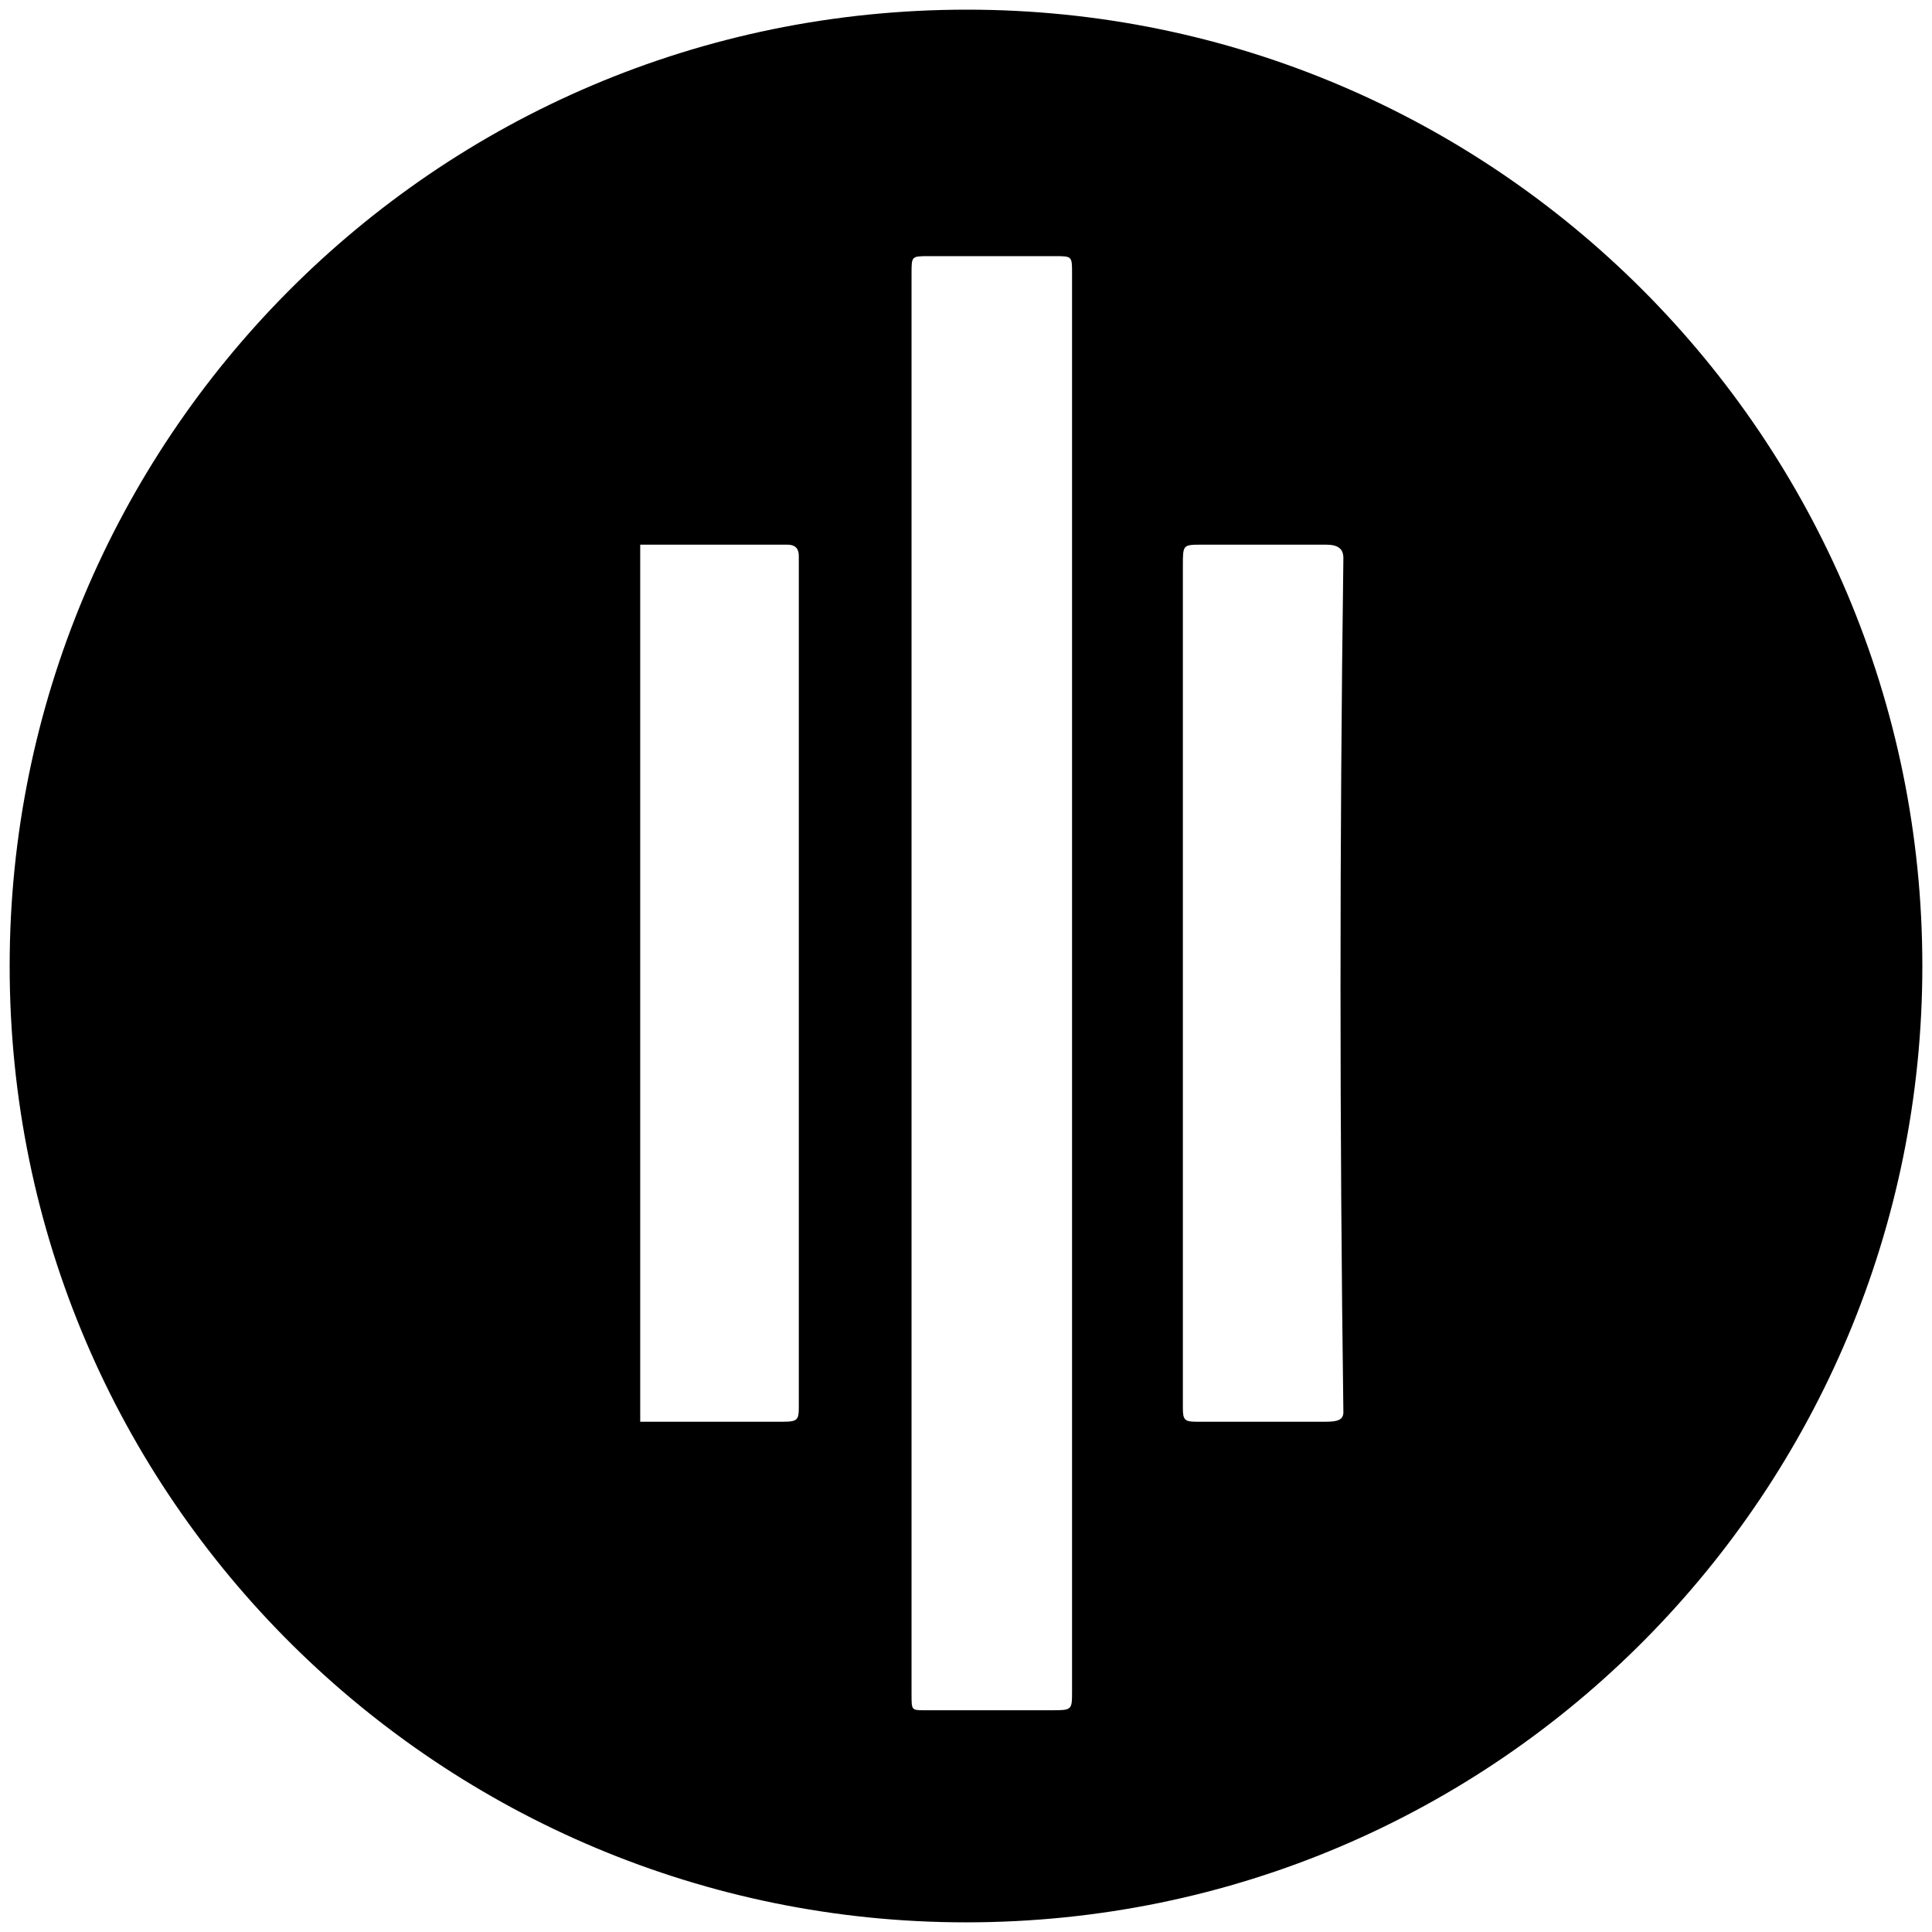
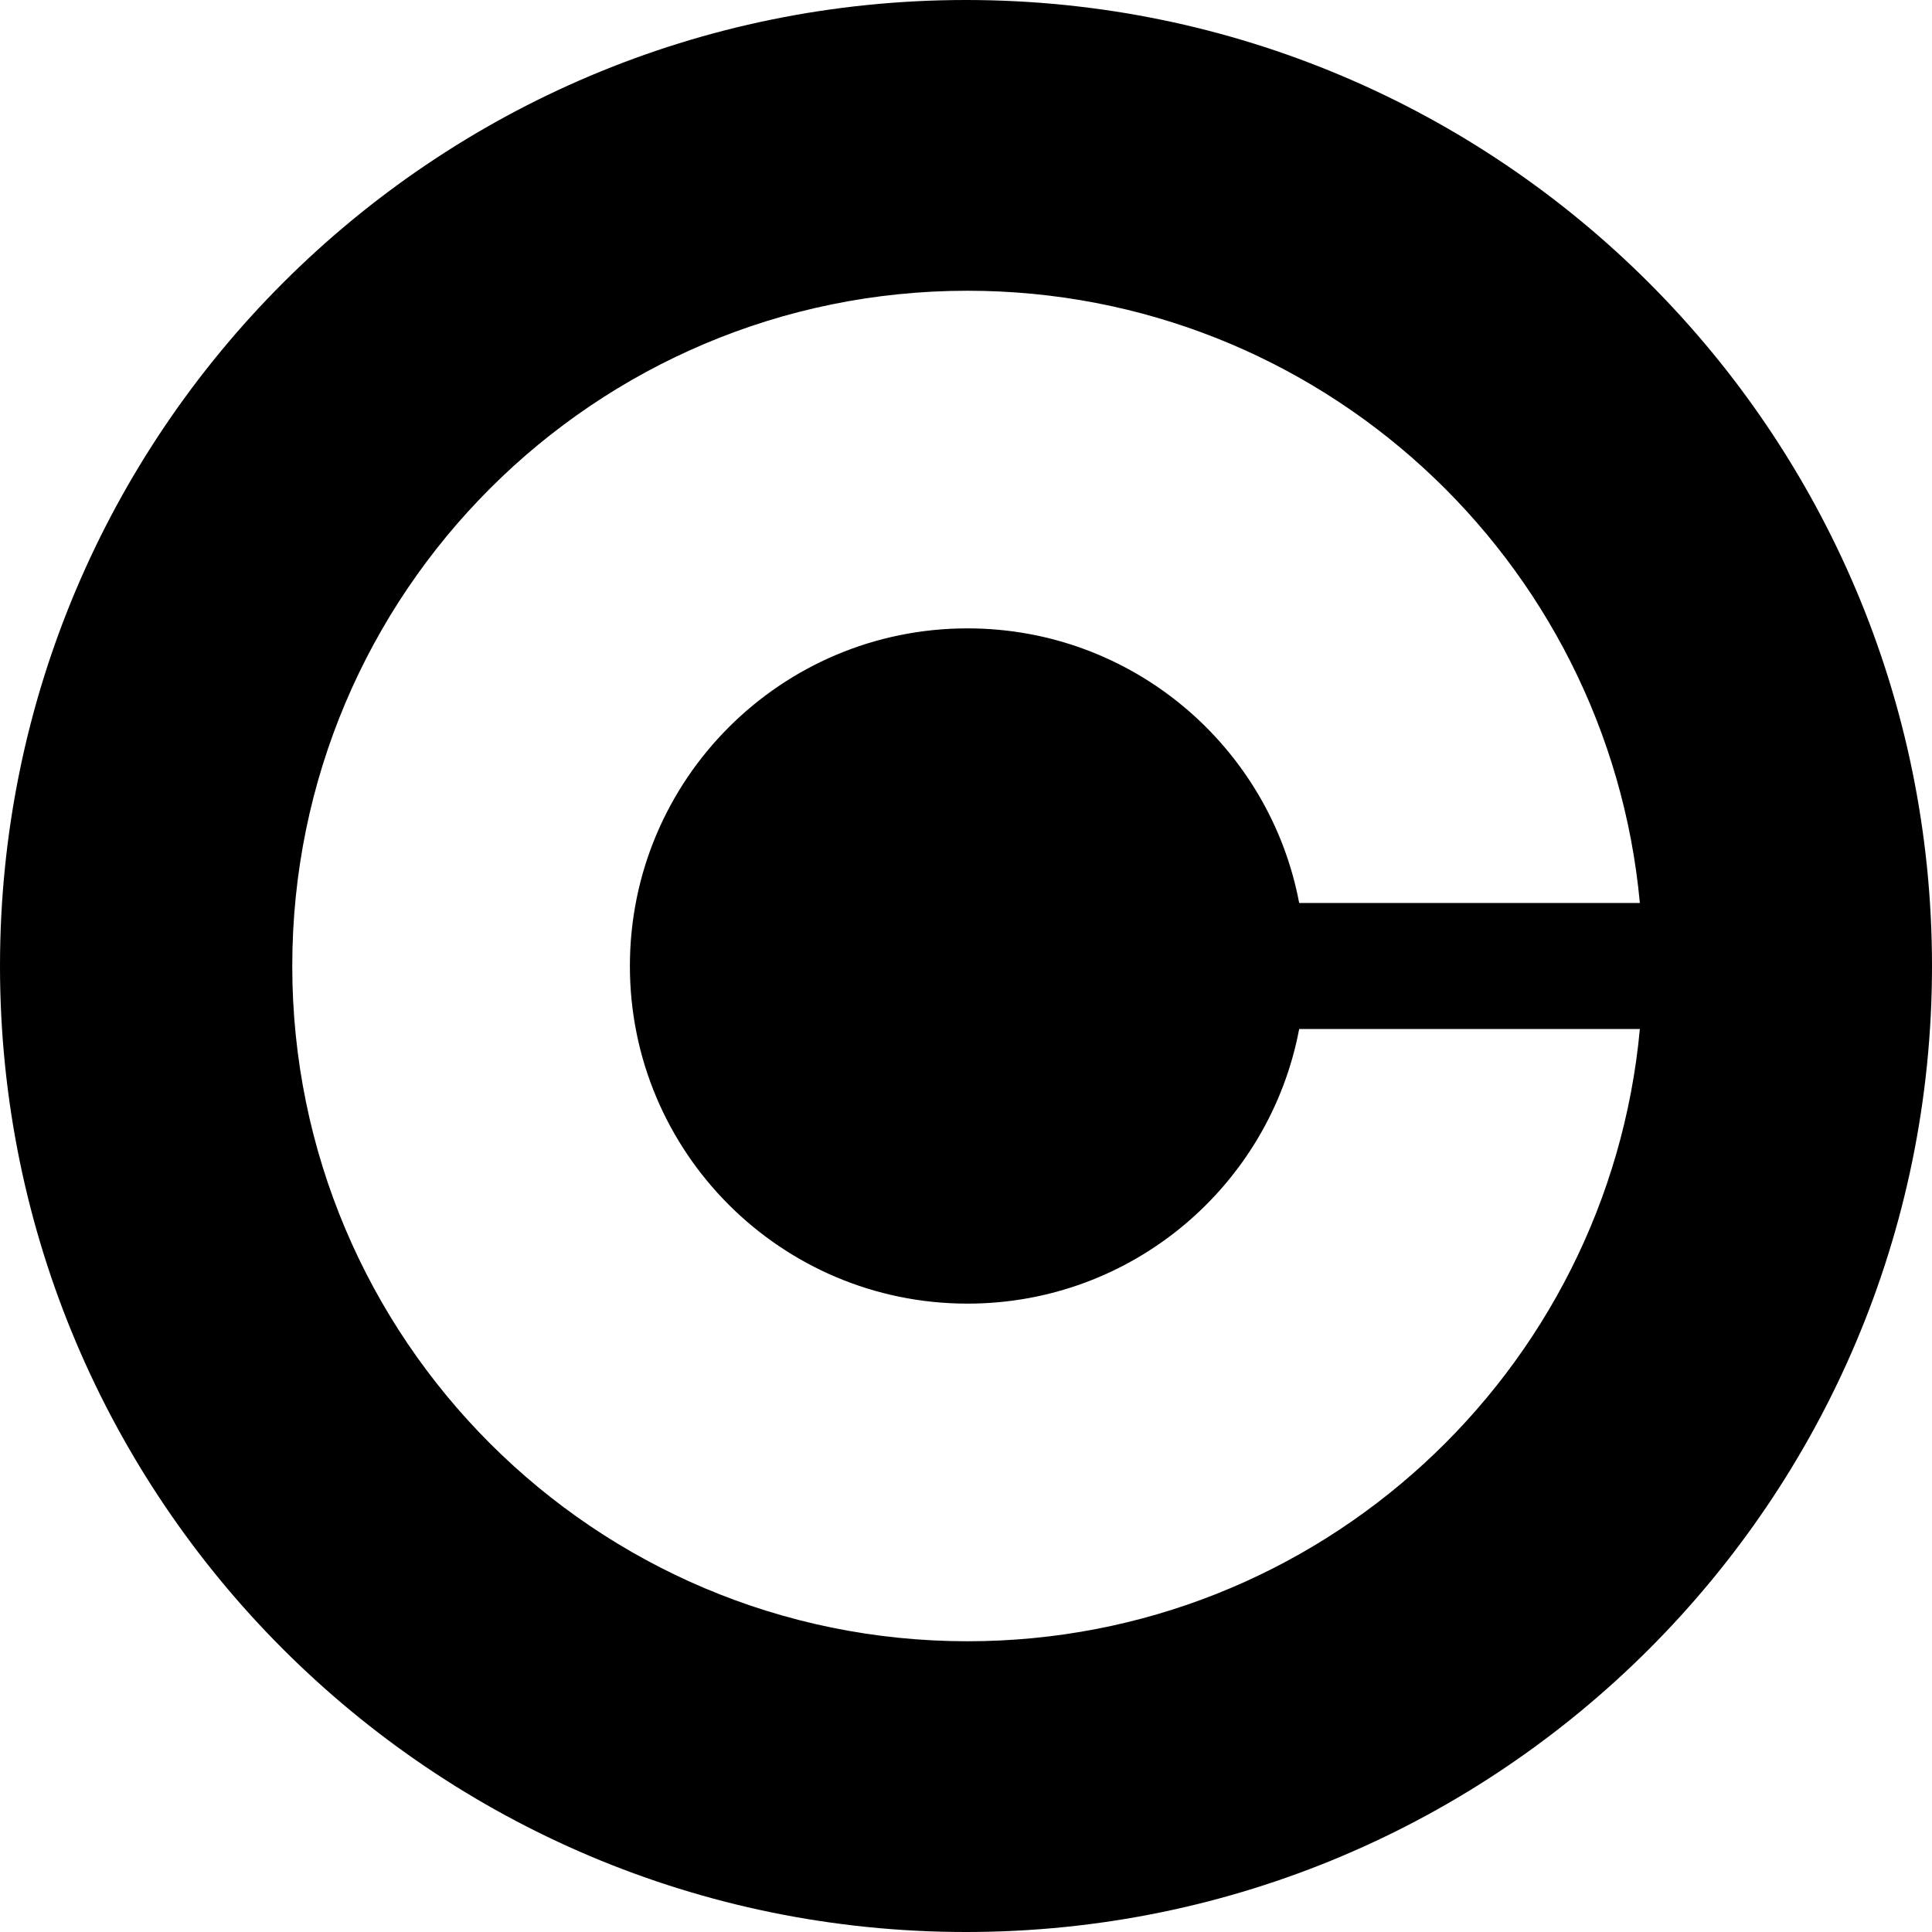
- <svg xmlns="http://www.w3.org/2000/svg" viewBox="0 0 1000 1000">
-   <path d="M500.496 5C223.572 5 5 229.506 5 500.002c0 276.43 224.506 495.001 495.002 495.001 276.43 0 495.001-224.506 495.001-495.001C995.003 226.539 773.464 5 500.496 5zM331.375 735.882V281.924h76.154c4.945 0 5.934 2.967 5.934 5.934v441.1c0 5.935-.99 6.924-7.912 6.924h-58.352zm140.44 141.429V141.484c0-8.901 0-8.901 8.9-8.901h65.276c8.901 0 8.901 0 8.901 8.9v733.85c0 9.89 0 9.89-10.88 9.89h-65.274c-6.923 0-6.923 0-6.923-7.912zm140.44-148.353V292.803c0-10.879 0-10.879 9.89-10.879h64.286c5.934 0 8.901 1.978 8.901 6.923a16468.56 16468.56 0 0 0 0 442.09c0 3.956-2.967 4.945-8.901 4.945h-67.253c-5.934 0-6.923-.99-6.923-6.924z" />
+ <svg xmlns="http://www.w3.org/2000/svg" id="a" viewBox="0 0 1000 1000">
+   <path d="M500,0C223.858,0,0,223.858,0,500s223.858,500,500,500,500-223.858,500-500S776.142,0,500,0Zm.789,674.756c85.37,0,156.392-61.204,171.667-142.146h176.335c-16.442,177.743-165.969,316.902-348.002,316.902-193.018,0-349.513-156.46-349.513-349.513S307.737,150.487,500.789,150.487c182.034,0,331.56,139.16,348.002,316.902h-176.335c-15.275-80.908-86.297-142.146-171.667-142.146-96.526,0-174.756,78.23-174.756,174.756s78.23,174.756,174.756,174.756Z" />
</svg>
